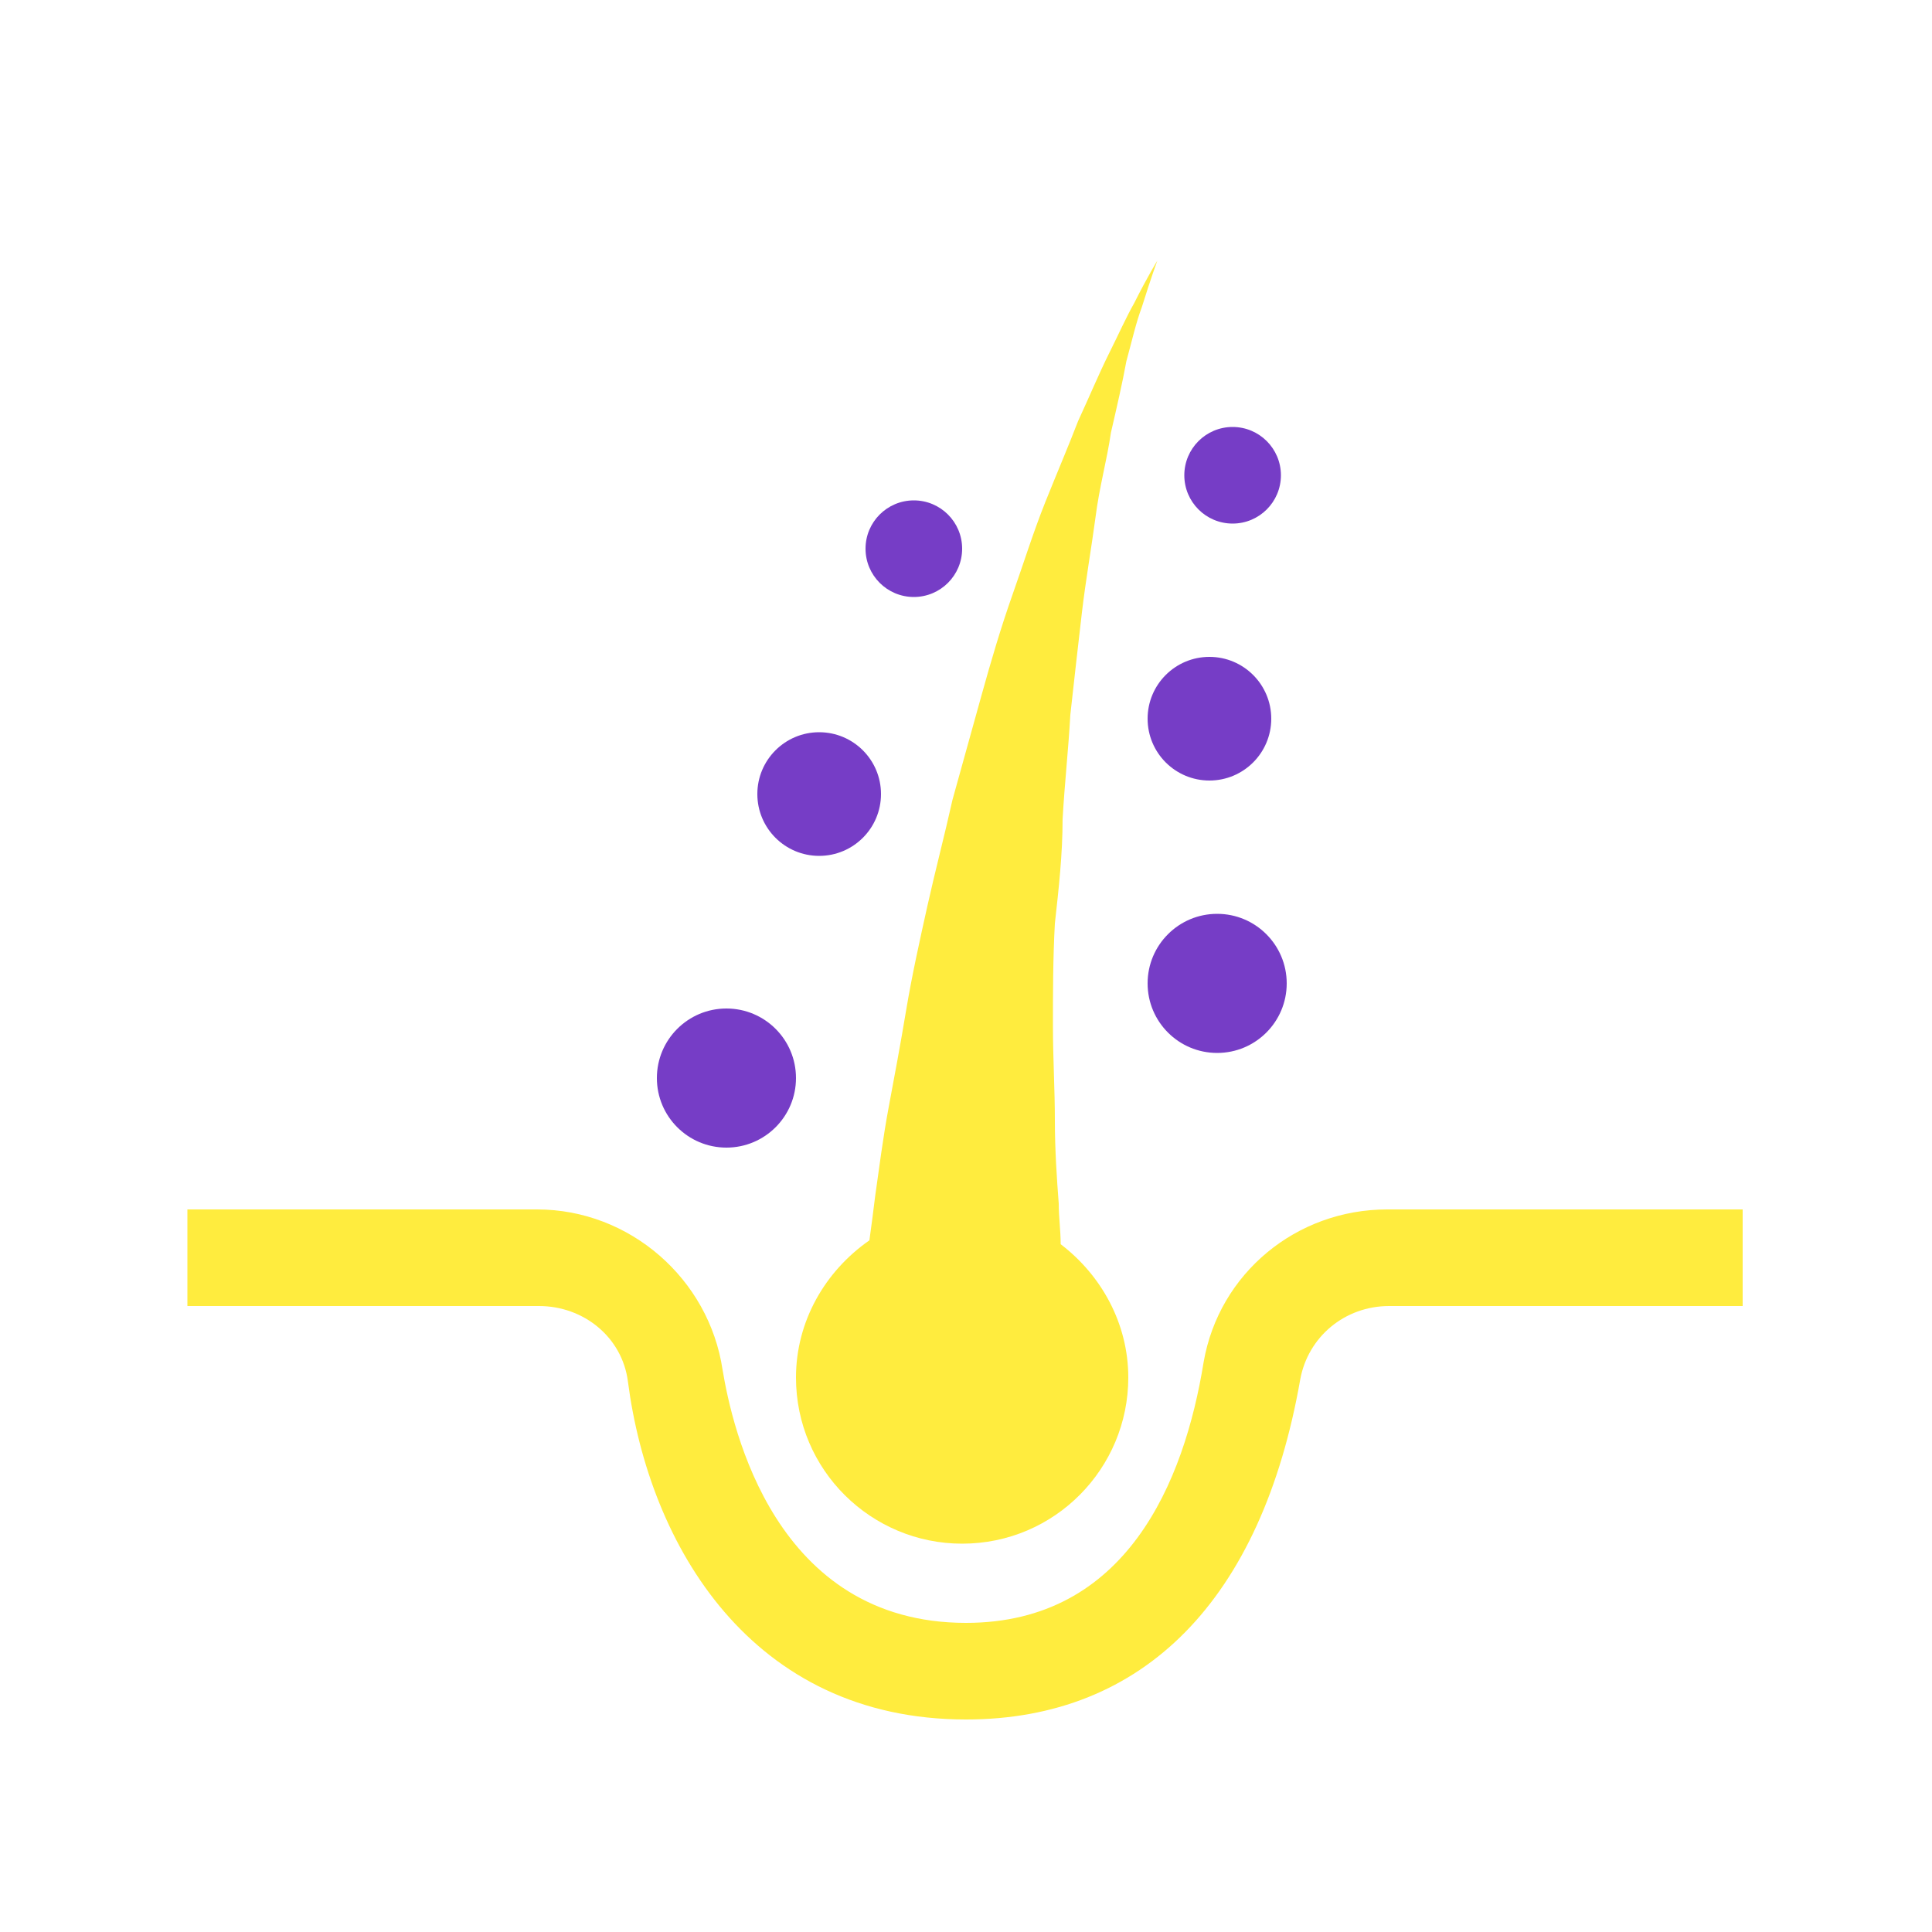
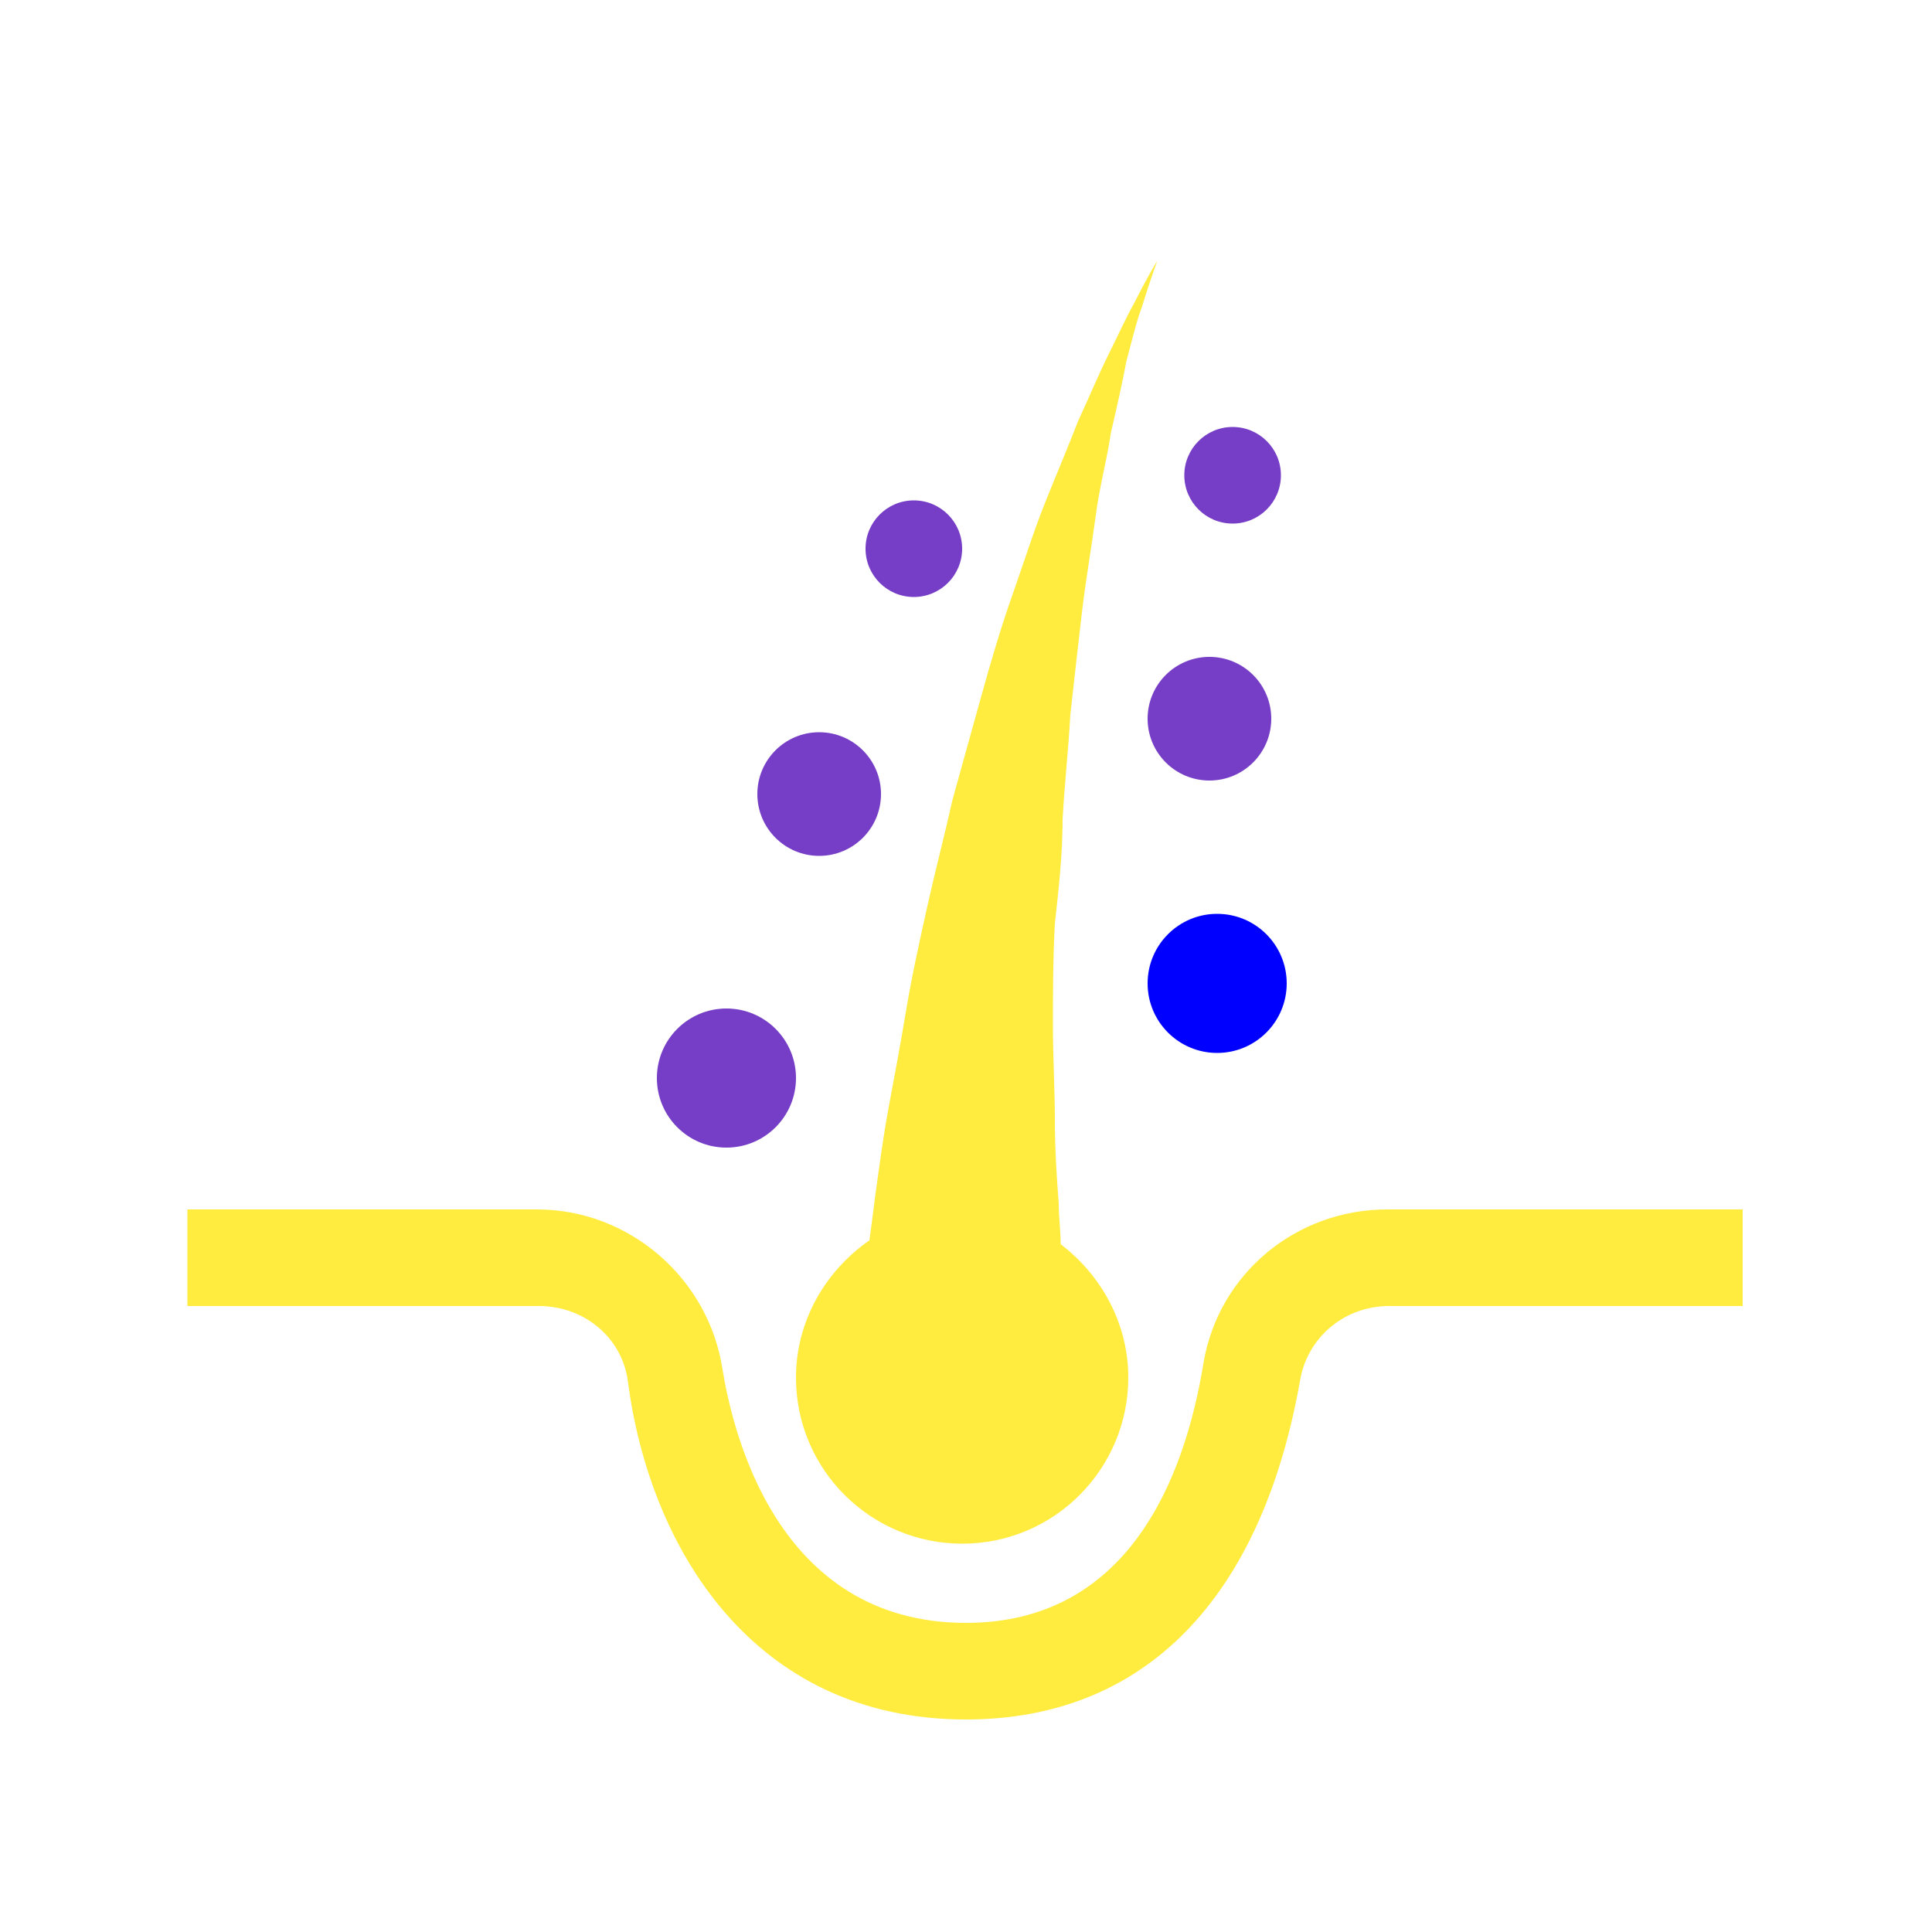
<svg xmlns="http://www.w3.org/2000/svg" viewBox="0 0 100 100">
  <path fill="#FFEC3E" d="M50 89c-11.1 0-16.4-9-17.5-17.5-.3-2.3-2.3-3.9-4.6-3.9H9.7v-5h18.1c4.8 0 8.9 3.6 9.6 8.3.5 3 2.7 13.1 12.6 13.1 8.3 0 11.3-7.3 12.3-13.5.8-4.6 4.8-7.9 9.5-7.9h18.4v5H71.9c-2.3 0-4.2 1.6-4.6 3.8C65.3 82.8 59.2 89 50 89z" />
  <path fill="#FFEC3E" d="M55 42.4c.1-1.8.3-3.6.4-5.4.2-1.8.4-3.6.6-5.3.2-1.7.5-3.4.7-4.9.2-1.6.6-3 .8-4.4.3-1.3.6-2.6.8-3.7.3-1.1.5-2 .8-2.8.5-1.6.8-2.4.8-2.4s-.5.8-1.2 2.2c-.4.7-.8 1.6-1.3 2.6s-1 2.2-1.6 3.5c-.5 1.3-1.1 2.7-1.7 4.2-.6 1.5-1.1 3.1-1.7 4.8-.6 1.7-1.1 3.4-1.6 5.2l-1.5 5.4c-.4 1.8-.9 3.7-1.3 5.5-.4 1.8-.8 3.6-1.1 5.4-.3 1.8-.6 3.4-.9 5-.3 1.6-.5 3.2-.7 4.6-.1.8-.2 1.6-.3 2.3-2.3 1.6-3.8 4.2-3.8 7.1 0 4.8 3.9 8.6 8.6 8.6 4.8 0 8.6-3.9 8.6-8.6 0-2.8-1.4-5.3-3.5-6.9 0-.7-.1-1.4-.1-2.1-.1-1.3-.2-2.8-.2-4.3 0-1.6-.1-3.2-.1-4.9 0-1.7 0-3.5.1-5.3.2-1.8.4-3.6.4-5.4z" />
-   <circle fill="#763DC6" cx="63" cy="50.9" r="3.6" />
+   <circle fill="blue" class="right-bottom" cx="63" cy="50.9" r="3.6" />
  <circle fill="#763DC6" cx="62.6" cy="37.2" r="3.2" />
  <circle fill="#763DC6" cx="42.4" cy="41.1" r="3.2" />
  <circle fill="#763DC6" cx="63.8" cy="24.6" r="2.5" />
  <circle fill="#763DC6" cx="47.3" cy="28.4" r="2.5" />
  <circle fill="#763DC6" cx="37.6" cy="55.8" r="3.6" />
</svg>
